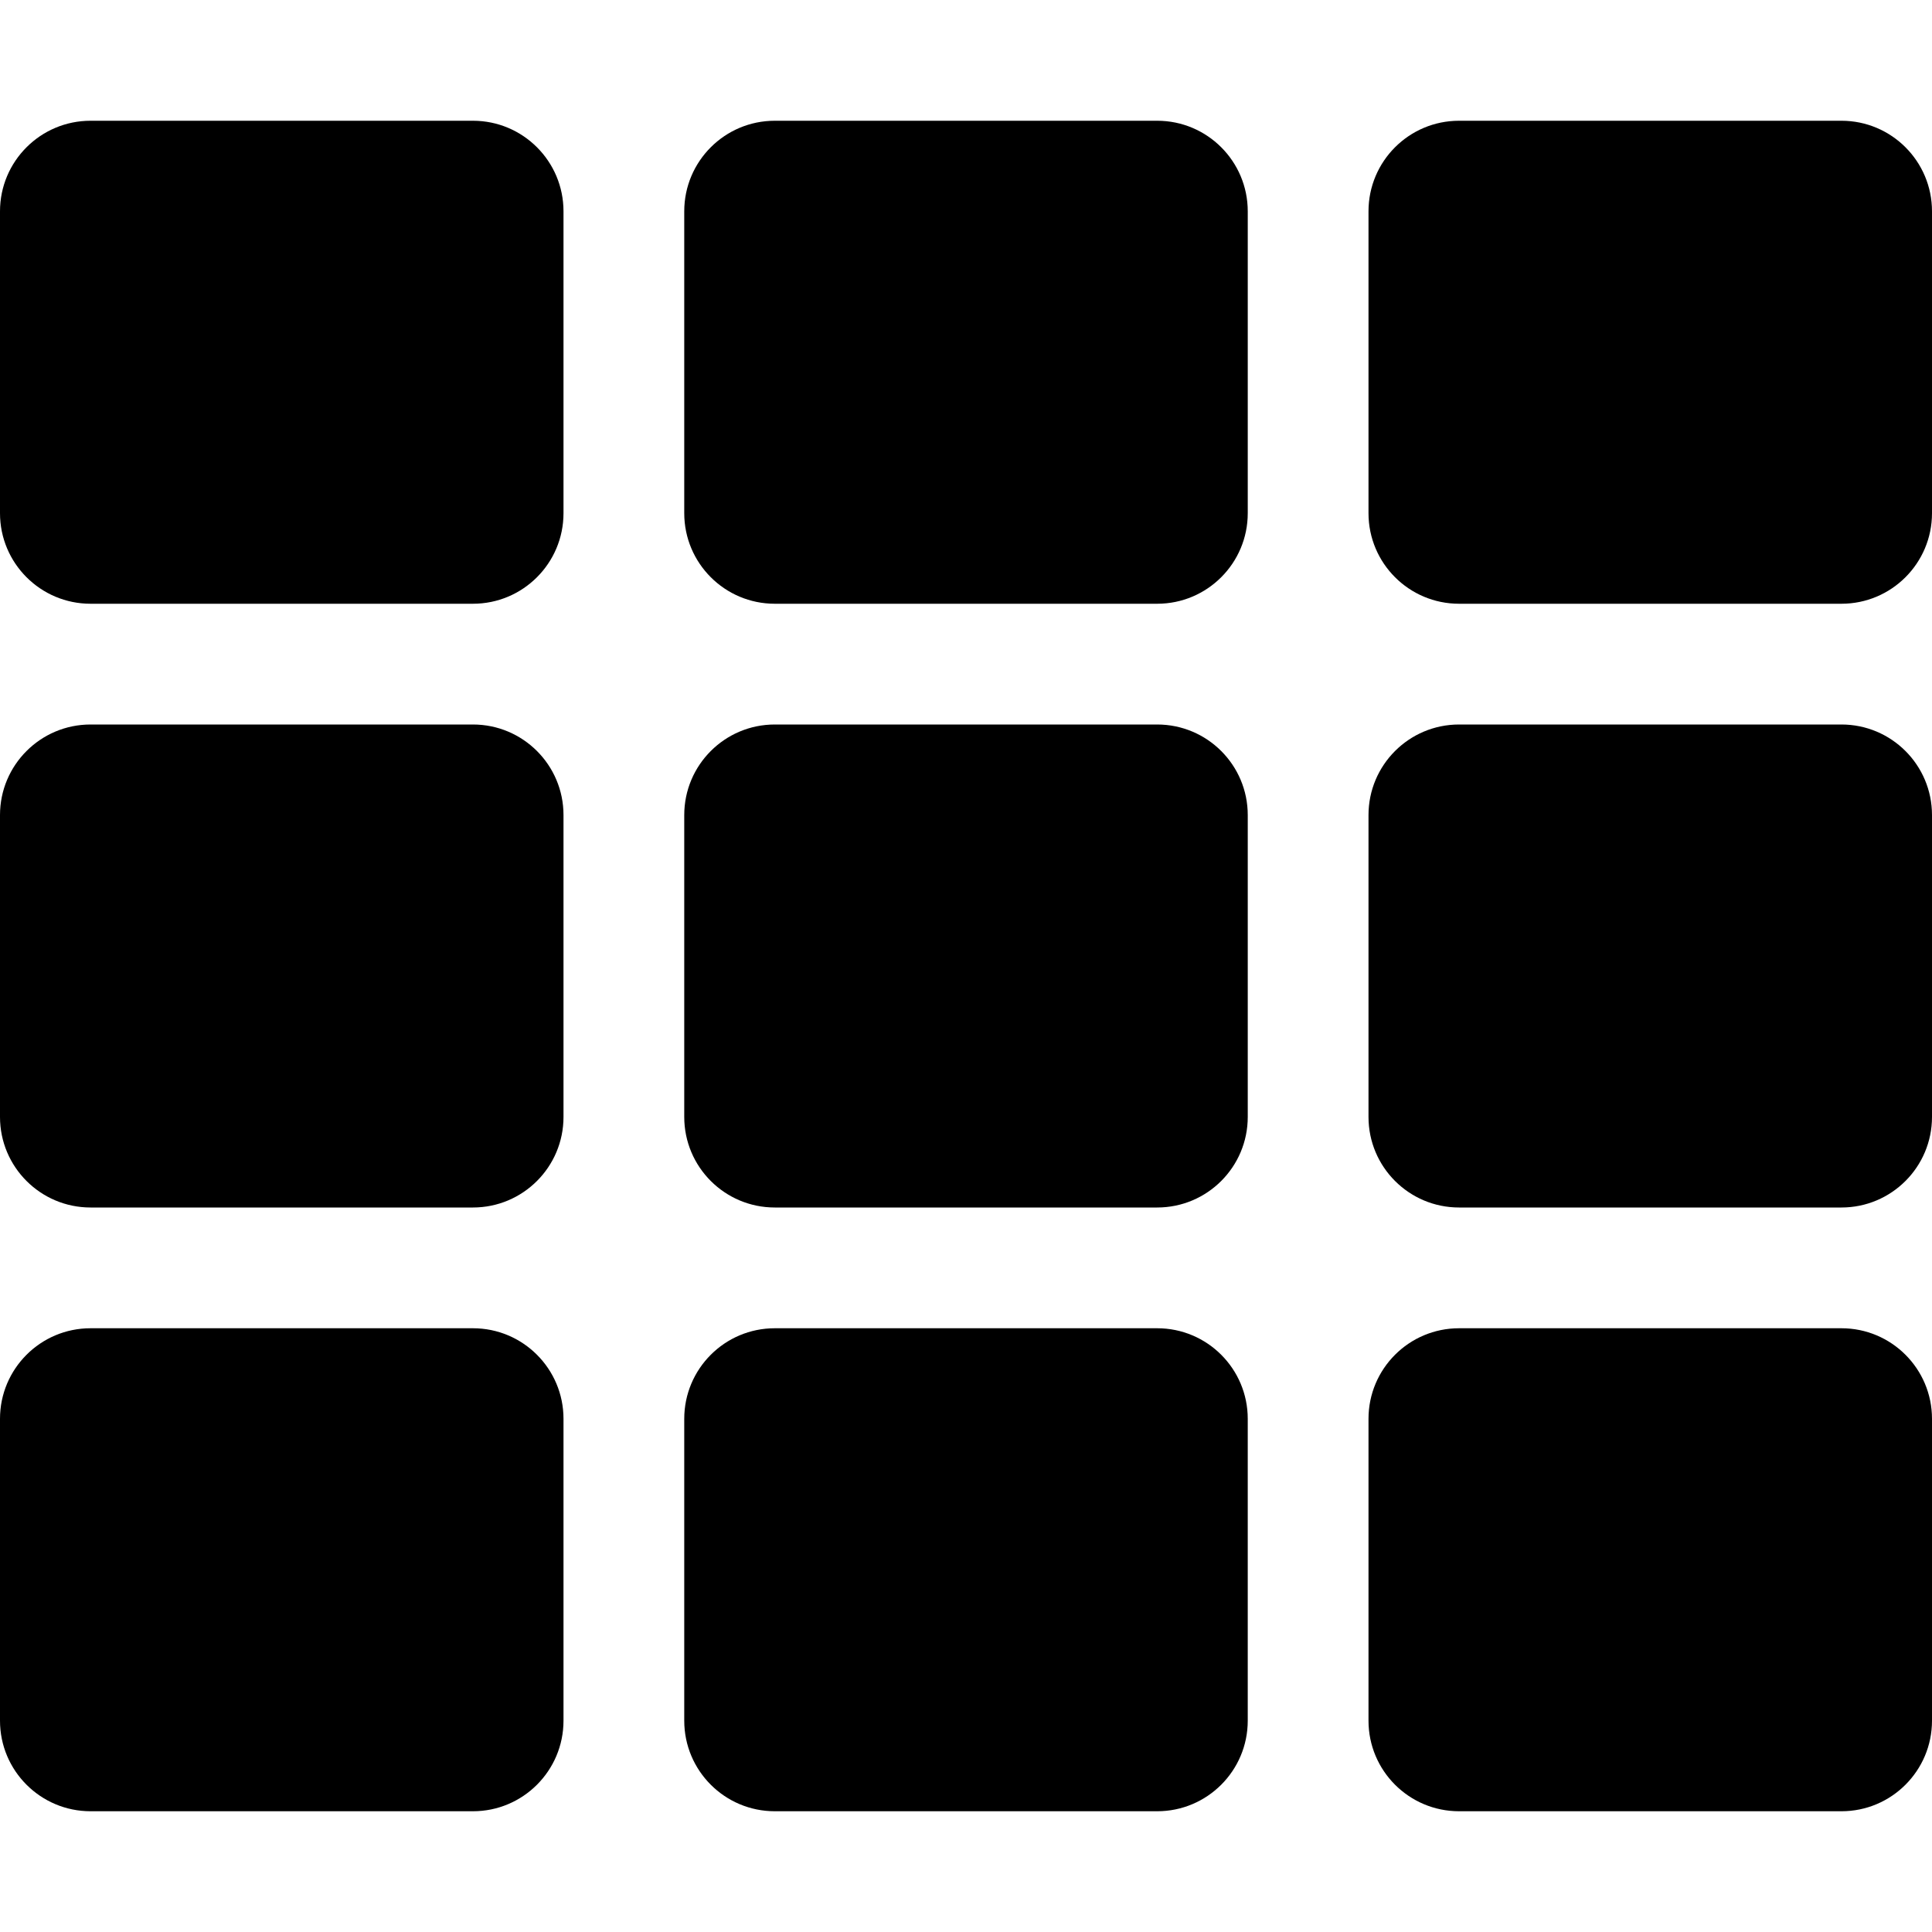
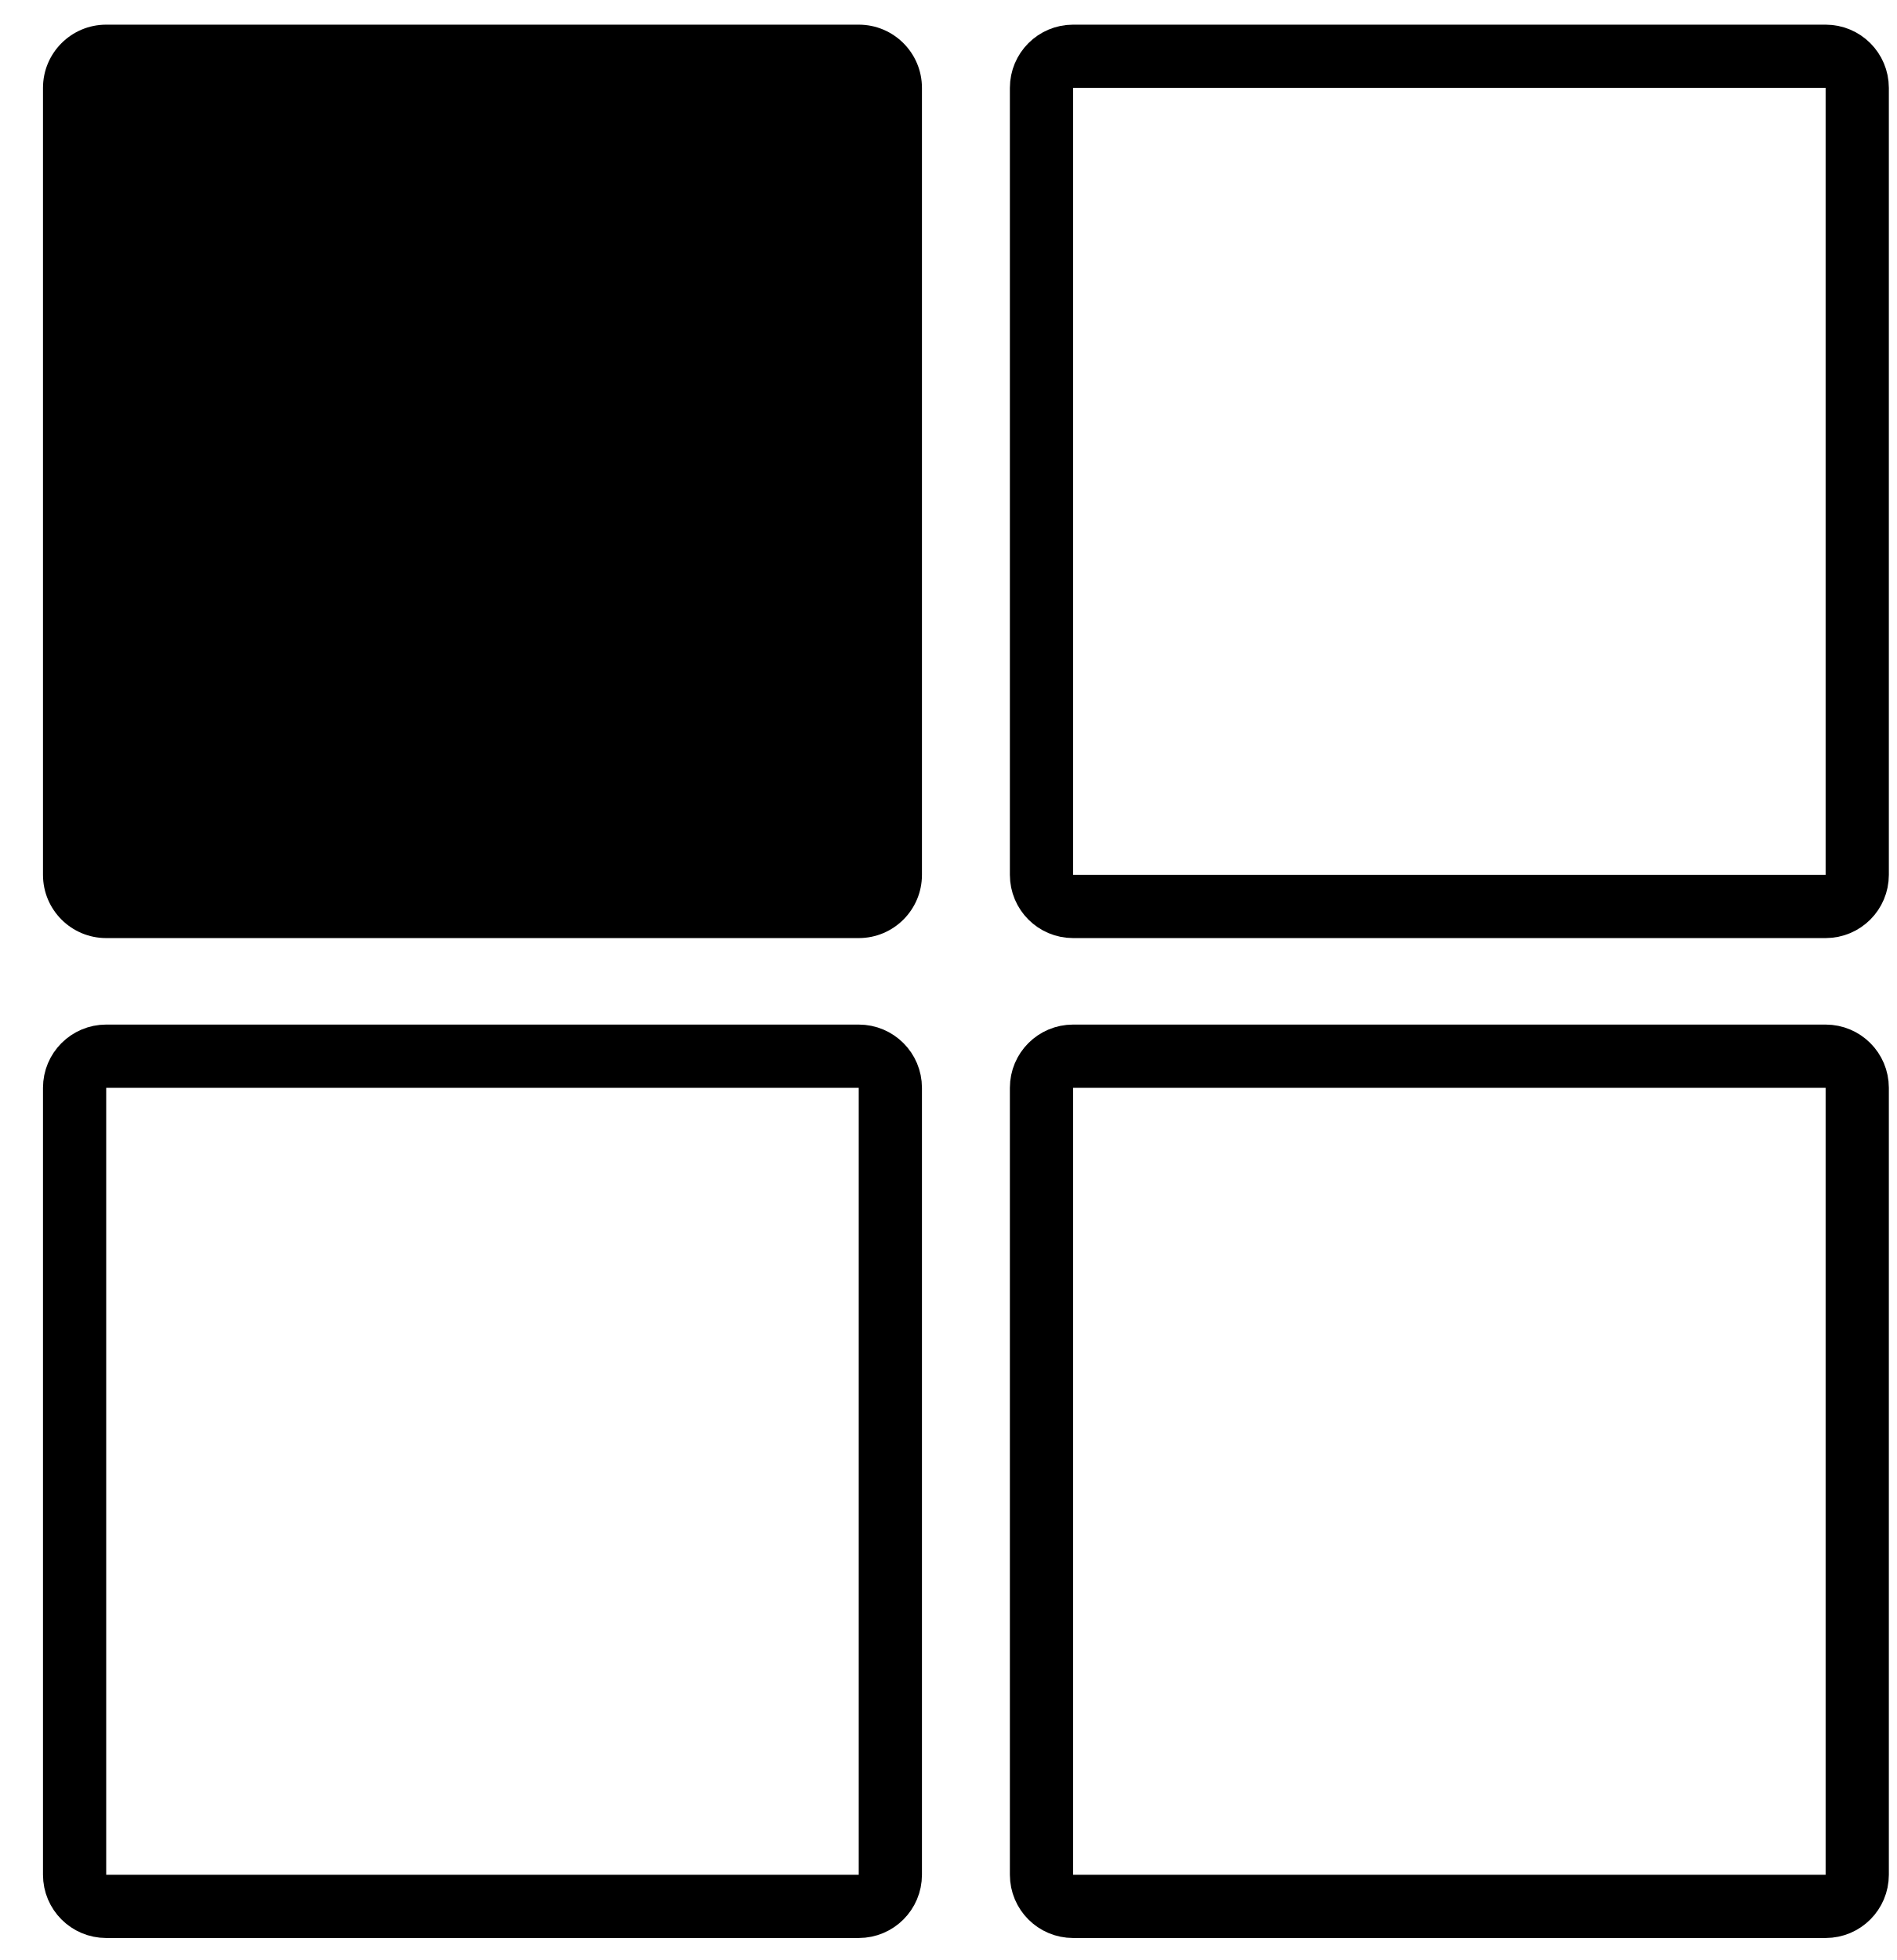
- <svg xmlns="http://www.w3.org/2000/svg" viewBox="0 0 512 512" aria-labelledby="title" width="1em" height="1em" fill="currentColor">
-   <path d="M149.333 56v80c0 13.255-10.745 24-24 24H24c-13.255 0-24-10.745-24-24V56c0-13.255 10.745-24 24-24h101.333c13.255 0 24 10.745 24 24zm181.334 240v-80c0-13.255-10.745-24-24-24H205.333c-13.255 0-24 10.745-24 24v80c0 13.255 10.745 24 24 24h101.333c13.256 0 24.001-10.745 24.001-24zm32-240v80c0 13.255 10.745 24 24 24H488c13.255 0 24-10.745 24-24V56c0-13.255-10.745-24-24-24H386.667c-13.255 0-24 10.745-24 24zm-32 80V56c0-13.255-10.745-24-24-24H205.333c-13.255 0-24 10.745-24 24v80c0 13.255 10.745 24 24 24h101.333c13.256 0 24.001-10.745 24.001-24zm-205.334 56H24c-13.255 0-24 10.745-24 24v80c0 13.255 10.745 24 24 24h101.333c13.255 0 24-10.745 24-24v-80c0-13.255-10.745-24-24-24zM0 376v80c0 13.255 10.745 24 24 24h101.333c13.255 0 24-10.745 24-24v-80c0-13.255-10.745-24-24-24H24c-13.255 0-24 10.745-24 24zm386.667-56H488c13.255 0 24-10.745 24-24v-80c0-13.255-10.745-24-24-24H386.667c-13.255 0-24 10.745-24 24v80c0 13.255 10.745 24 24 24zm0 160H488c13.255 0 24-10.745 24-24v-80c0-13.255-10.745-24-24-24H386.667c-13.255 0-24 10.745-24 24v80c0 13.255 10.745 24 24 24zM181.333 376v80c0 13.255 10.745 24 24 24h101.333c13.255 0 24-10.745 24-24v-80c0-13.255-10.745-24-24-24H205.333c-13.255 0-24 10.745-24 24z" />
+ <svg xmlns="http://www.w3.org/2000/svg" width="30" height="31" viewBox="0 0 30 31" fill="none">
+   <rect x="0.68" y="0.39" width="13.904" height="14.447" rx="1" fill="currentColor" />
+   <rect x="1.18" y="16.705" width="12.904" height="13.447" rx="0.5" stroke="currentColor" />
+   <rect x="16.475" y="0.89" width="12.904" height="13.447" rx="0.5" stroke="currentColor" />
+   <rect x="16.475" y="16.705" width="12.904" height="13.447" rx="0.5" stroke="currentColor" />
</svg>
